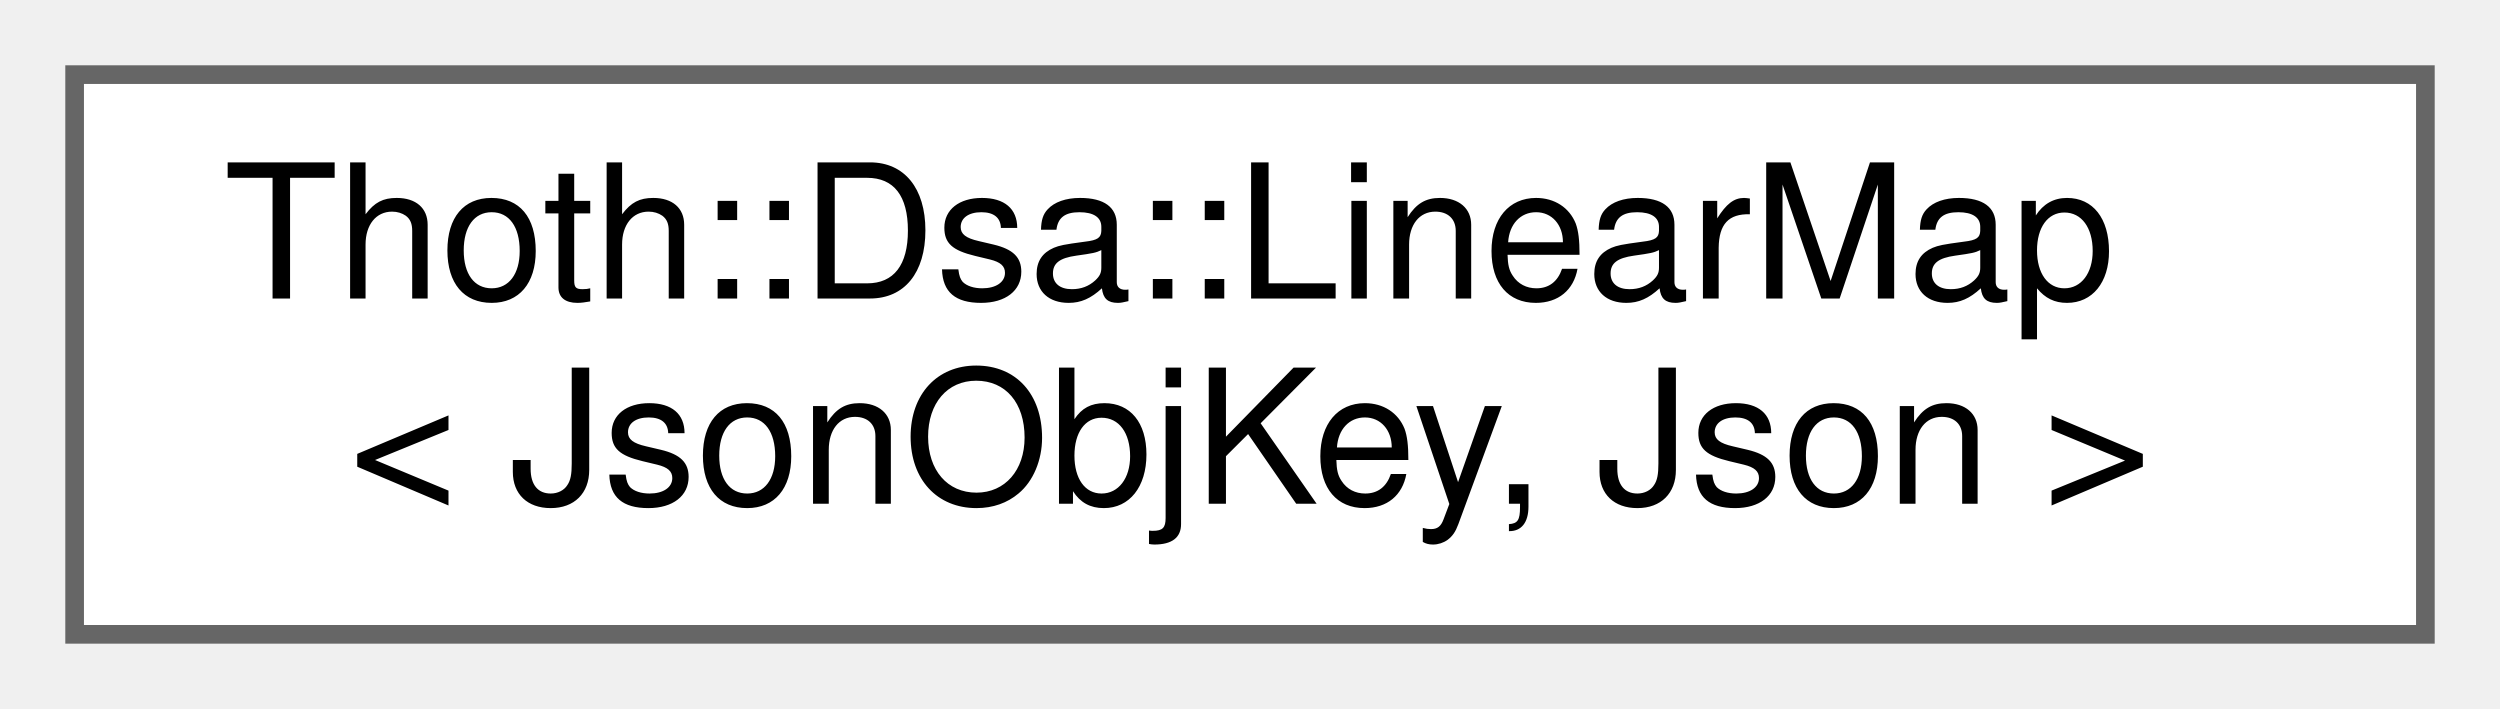
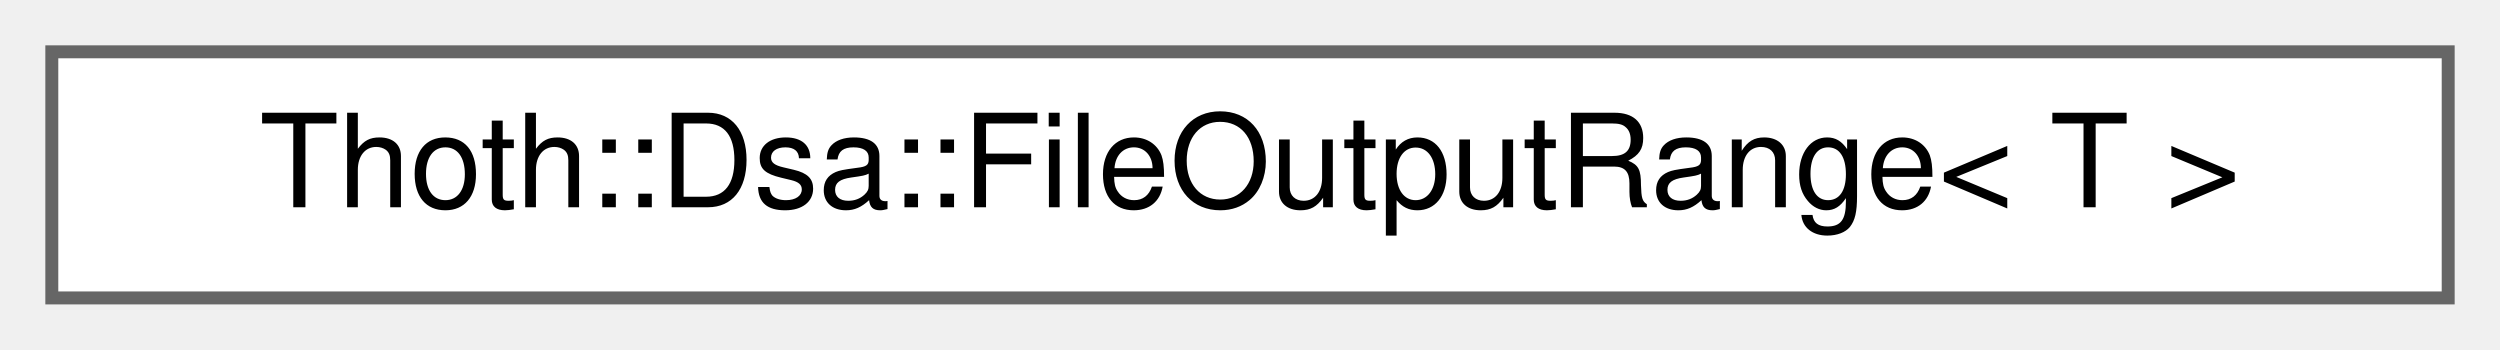
- <svg xmlns="http://www.w3.org/2000/svg" xmlns:xlink="http://www.w3.org/1999/xlink" width="134pt" height="38pt" viewBox="0.00 0.00 134.00 38.00">
-   <g id="graph0" class="graph" transform="scale(1 1) rotate(0) translate(4 34)">
+ <svg xmlns="http://www.w3.org/2000/svg" xmlns:xlink="http://www.w3.org/1999/xlink" width="193pt" height="27pt" viewBox="0.00 0.00 193.00 27.00">
+   <g id="graph0" class="graph" transform="scale(1 1) rotate(0) translate(4 23)">
    <g id="Node000000" class="node">
      <g id="a_Node000000">
-         <a xlink:href="struct_thoth_1_1_dsa_1_1_linear_map.html" target="_top" xlink:title=" ">
-           <polygon fill="white" stroke="#666666" points="126,-30 0,-30 0,0 126,0 126,-30" />
-           <text text-anchor="start" x="8" y="-18" font-family="Helvetica,sans-Serif" font-size="10.00">Thoth::Dsa::LinearMap</text>
-           <text text-anchor="middle" x="63" y="-7" font-family="Helvetica,sans-Serif" font-size="10.00">&lt; JsonObjKey, Json &gt;</text>
+         <a xlink:href="struct_thoth_1_1_dsa_1_1_file_output_range.html" target="_top" xlink:title=" ">
+           <polygon fill="white" stroke="#666666" points="185,-19 0,-19 0,0 185,0 185,-19" />
+           <text text-anchor="middle" x="92.5" y="-7" font-family="Helvetica,sans-Serif" font-size="10.00">Thoth::Dsa::FileOutputRange&lt; T &gt;</text>
        </a>
      </g>
    </g>
  </g>
</svg>
